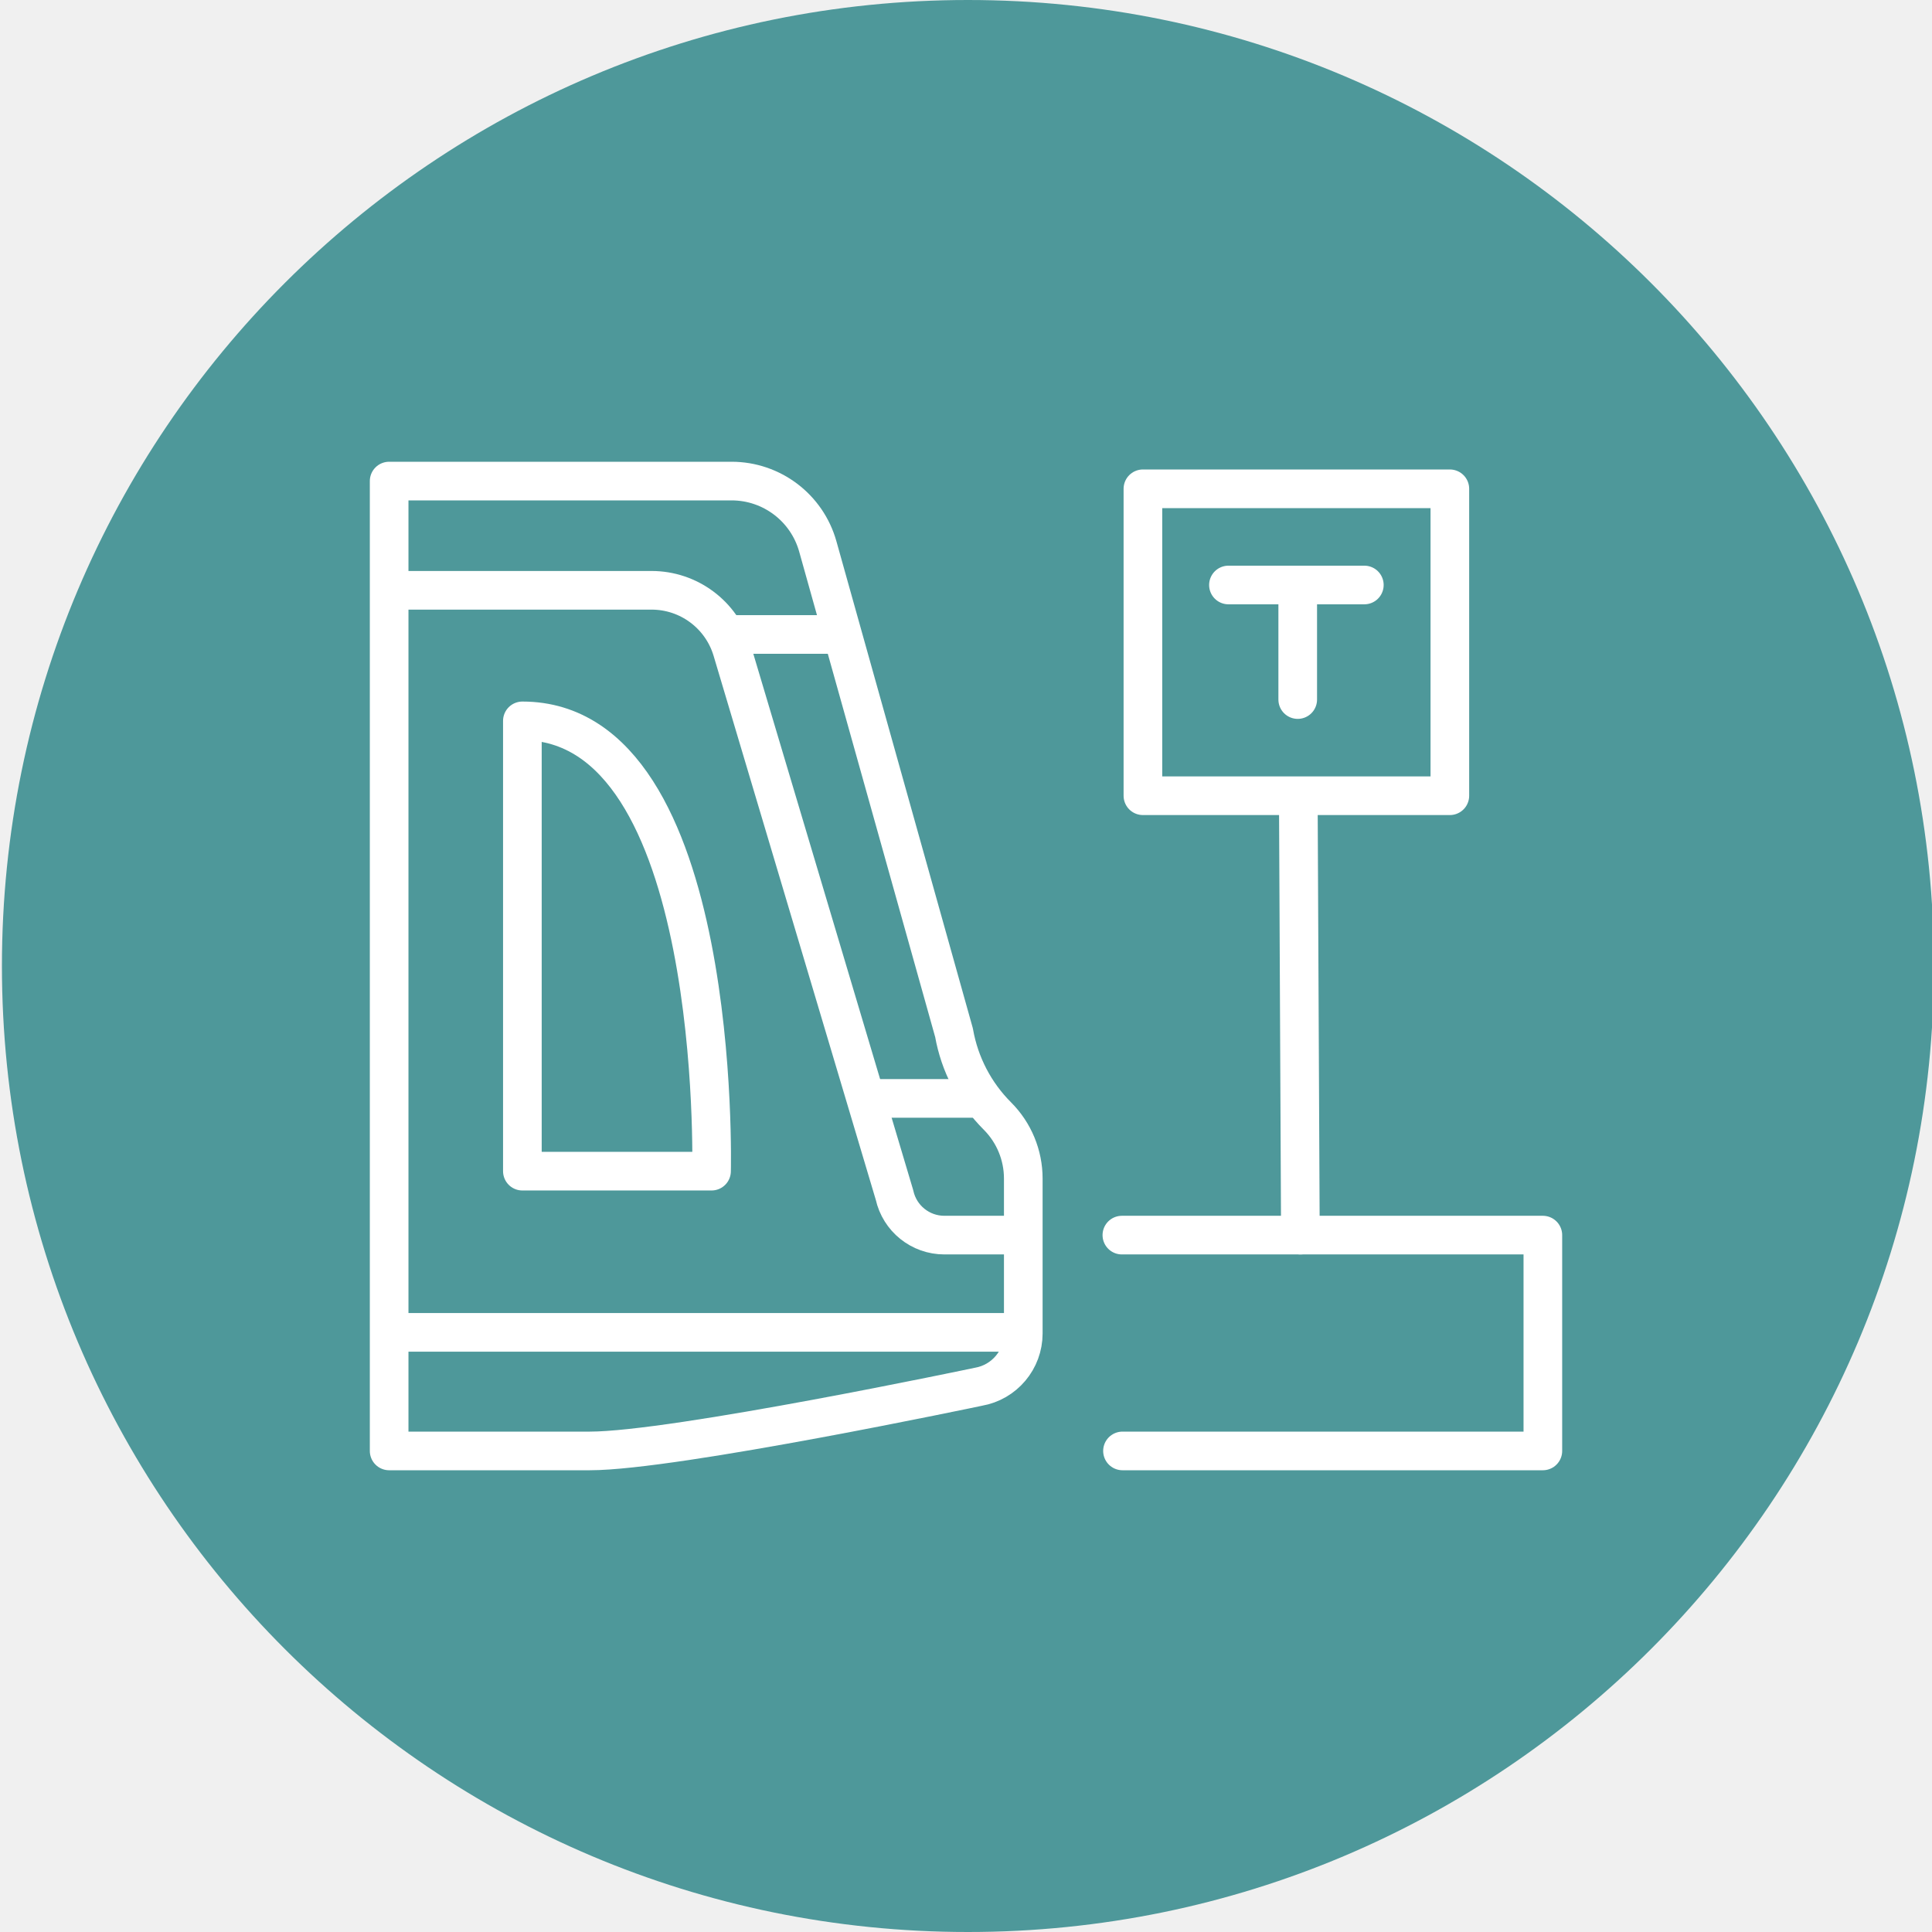
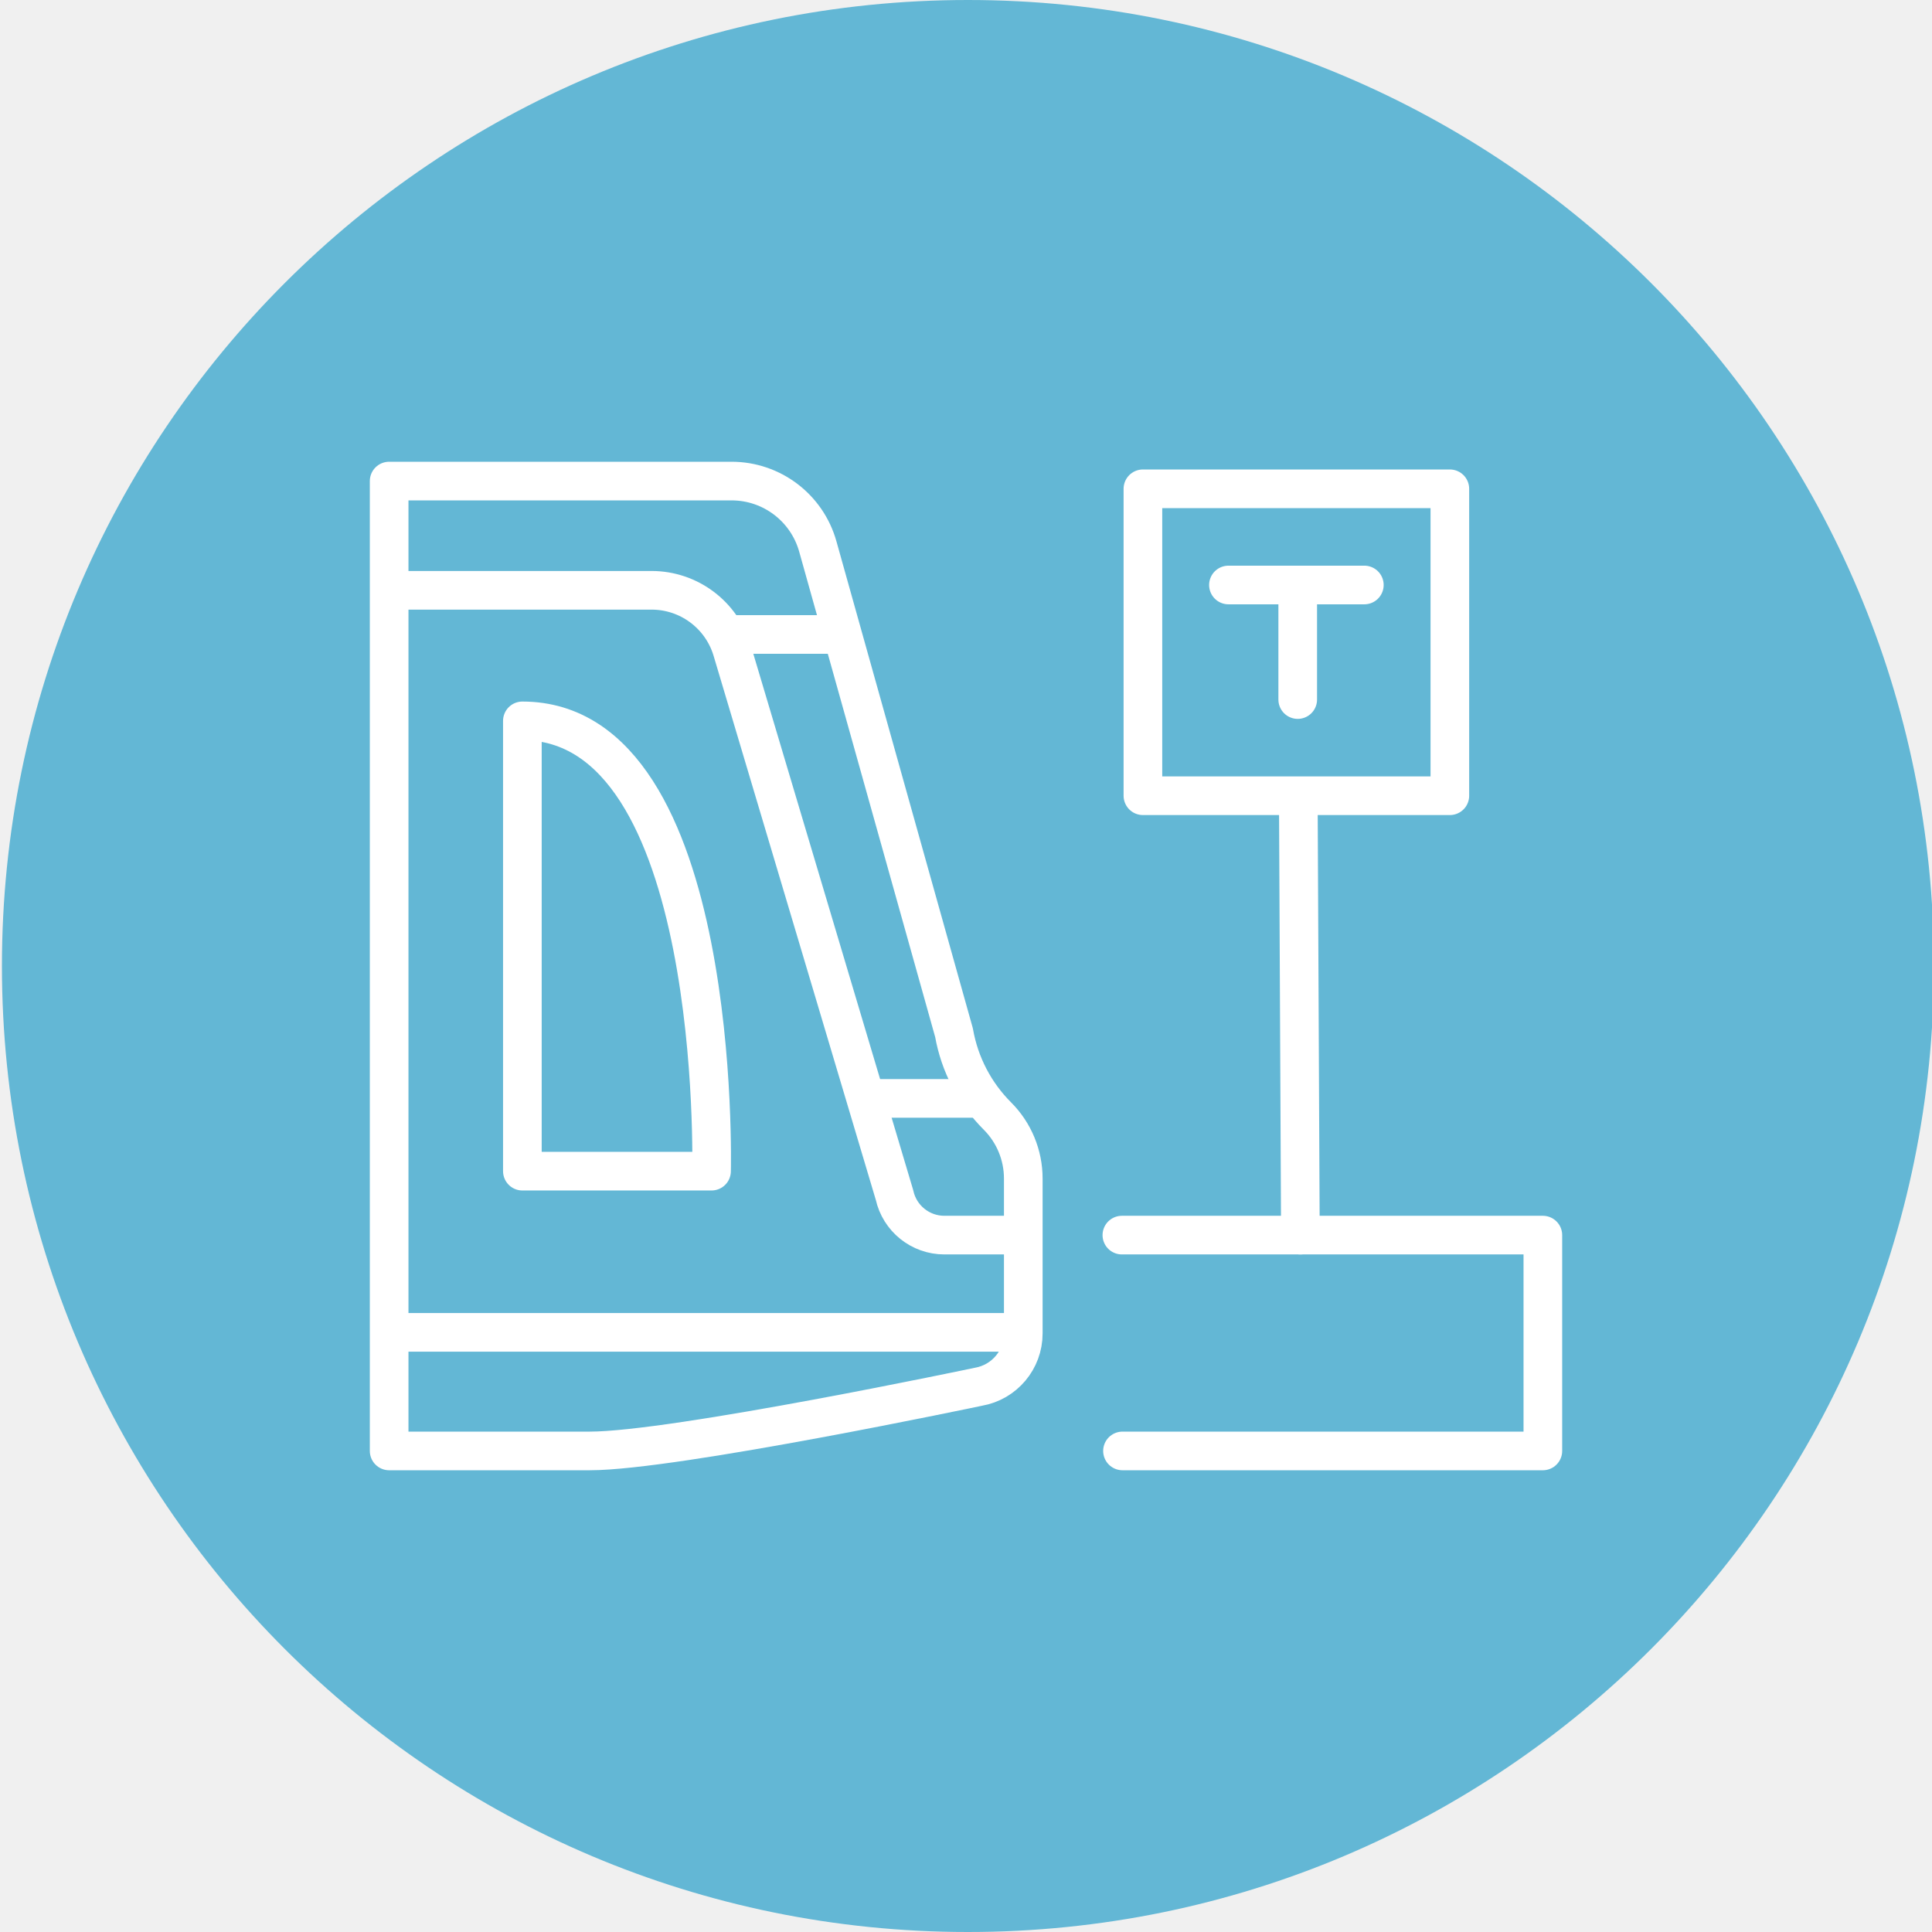
<svg xmlns="http://www.w3.org/2000/svg" viewBox="0 0 1000 1000">
  <defs>
-     <style>.a{fill:#4e989a;}.b,.c{fill:none;stroke:#fff;stroke-linejoin:round;stroke-width:20px;}.c{stroke-linecap:round;}</style>
+     <style>.a{fill:#63b7d5;}.b,.c{fill:none;stroke:#fff;stroke-linejoin:round;stroke-width:20px;}.c{stroke-linecap:round;}</style>
  </defs>
  <circle class="a" cx="501" cy="500" r="500" />
  <path class="b" d="M201.42,249V751h103.9c43.67,0,201.12-33.22,201.12-33.22a28,28,0,0,0,23.21-27.58V610a45.76,45.76,0,0,0-13.4-32.35h0a80.74,80.74,0,0,1-22.45-43.13L423.29,282.84A46.35,46.35,0,0,0,378.66,249Z" />
  <path class="b" d="M270.38,373.12V606.19h97.91S374.27,373.12,270.38,373.12Z" />
  <path class="b" d="M529.65,639.29H488.82A26.4,26.4,0,0,1,463,618.55L378.94,336.6a43.49,43.49,0,0,0-41.67-31.06H201.42" />
  <line class="b" x1="508.43" y1="568.54" x2="448.12" y2="568.54" />
  <line class="b" x1="530.34" y1="689.63" x2="201.42" y2="689.63" />
  <line class="b" x1="375.55" y1="328.41" x2="436.06" y2="328.41" />
  <polyline class="c" points="580.68 639.29 798.58 639.29 798.58 751 581 751" />
  <line class="c" x1="673.08" y1="639.29" x2="672" y2="412" />
  <rect class="c" x="591.57" y="253" width="158.87" height="158.87" />
  <line class="c" x1="635.84" y1="302.79" x2="706.18" y2="302.79" />
  <line class="c" x1="671.7" y1="362.09" x2="671.7" y2="302.79" />
</svg>
